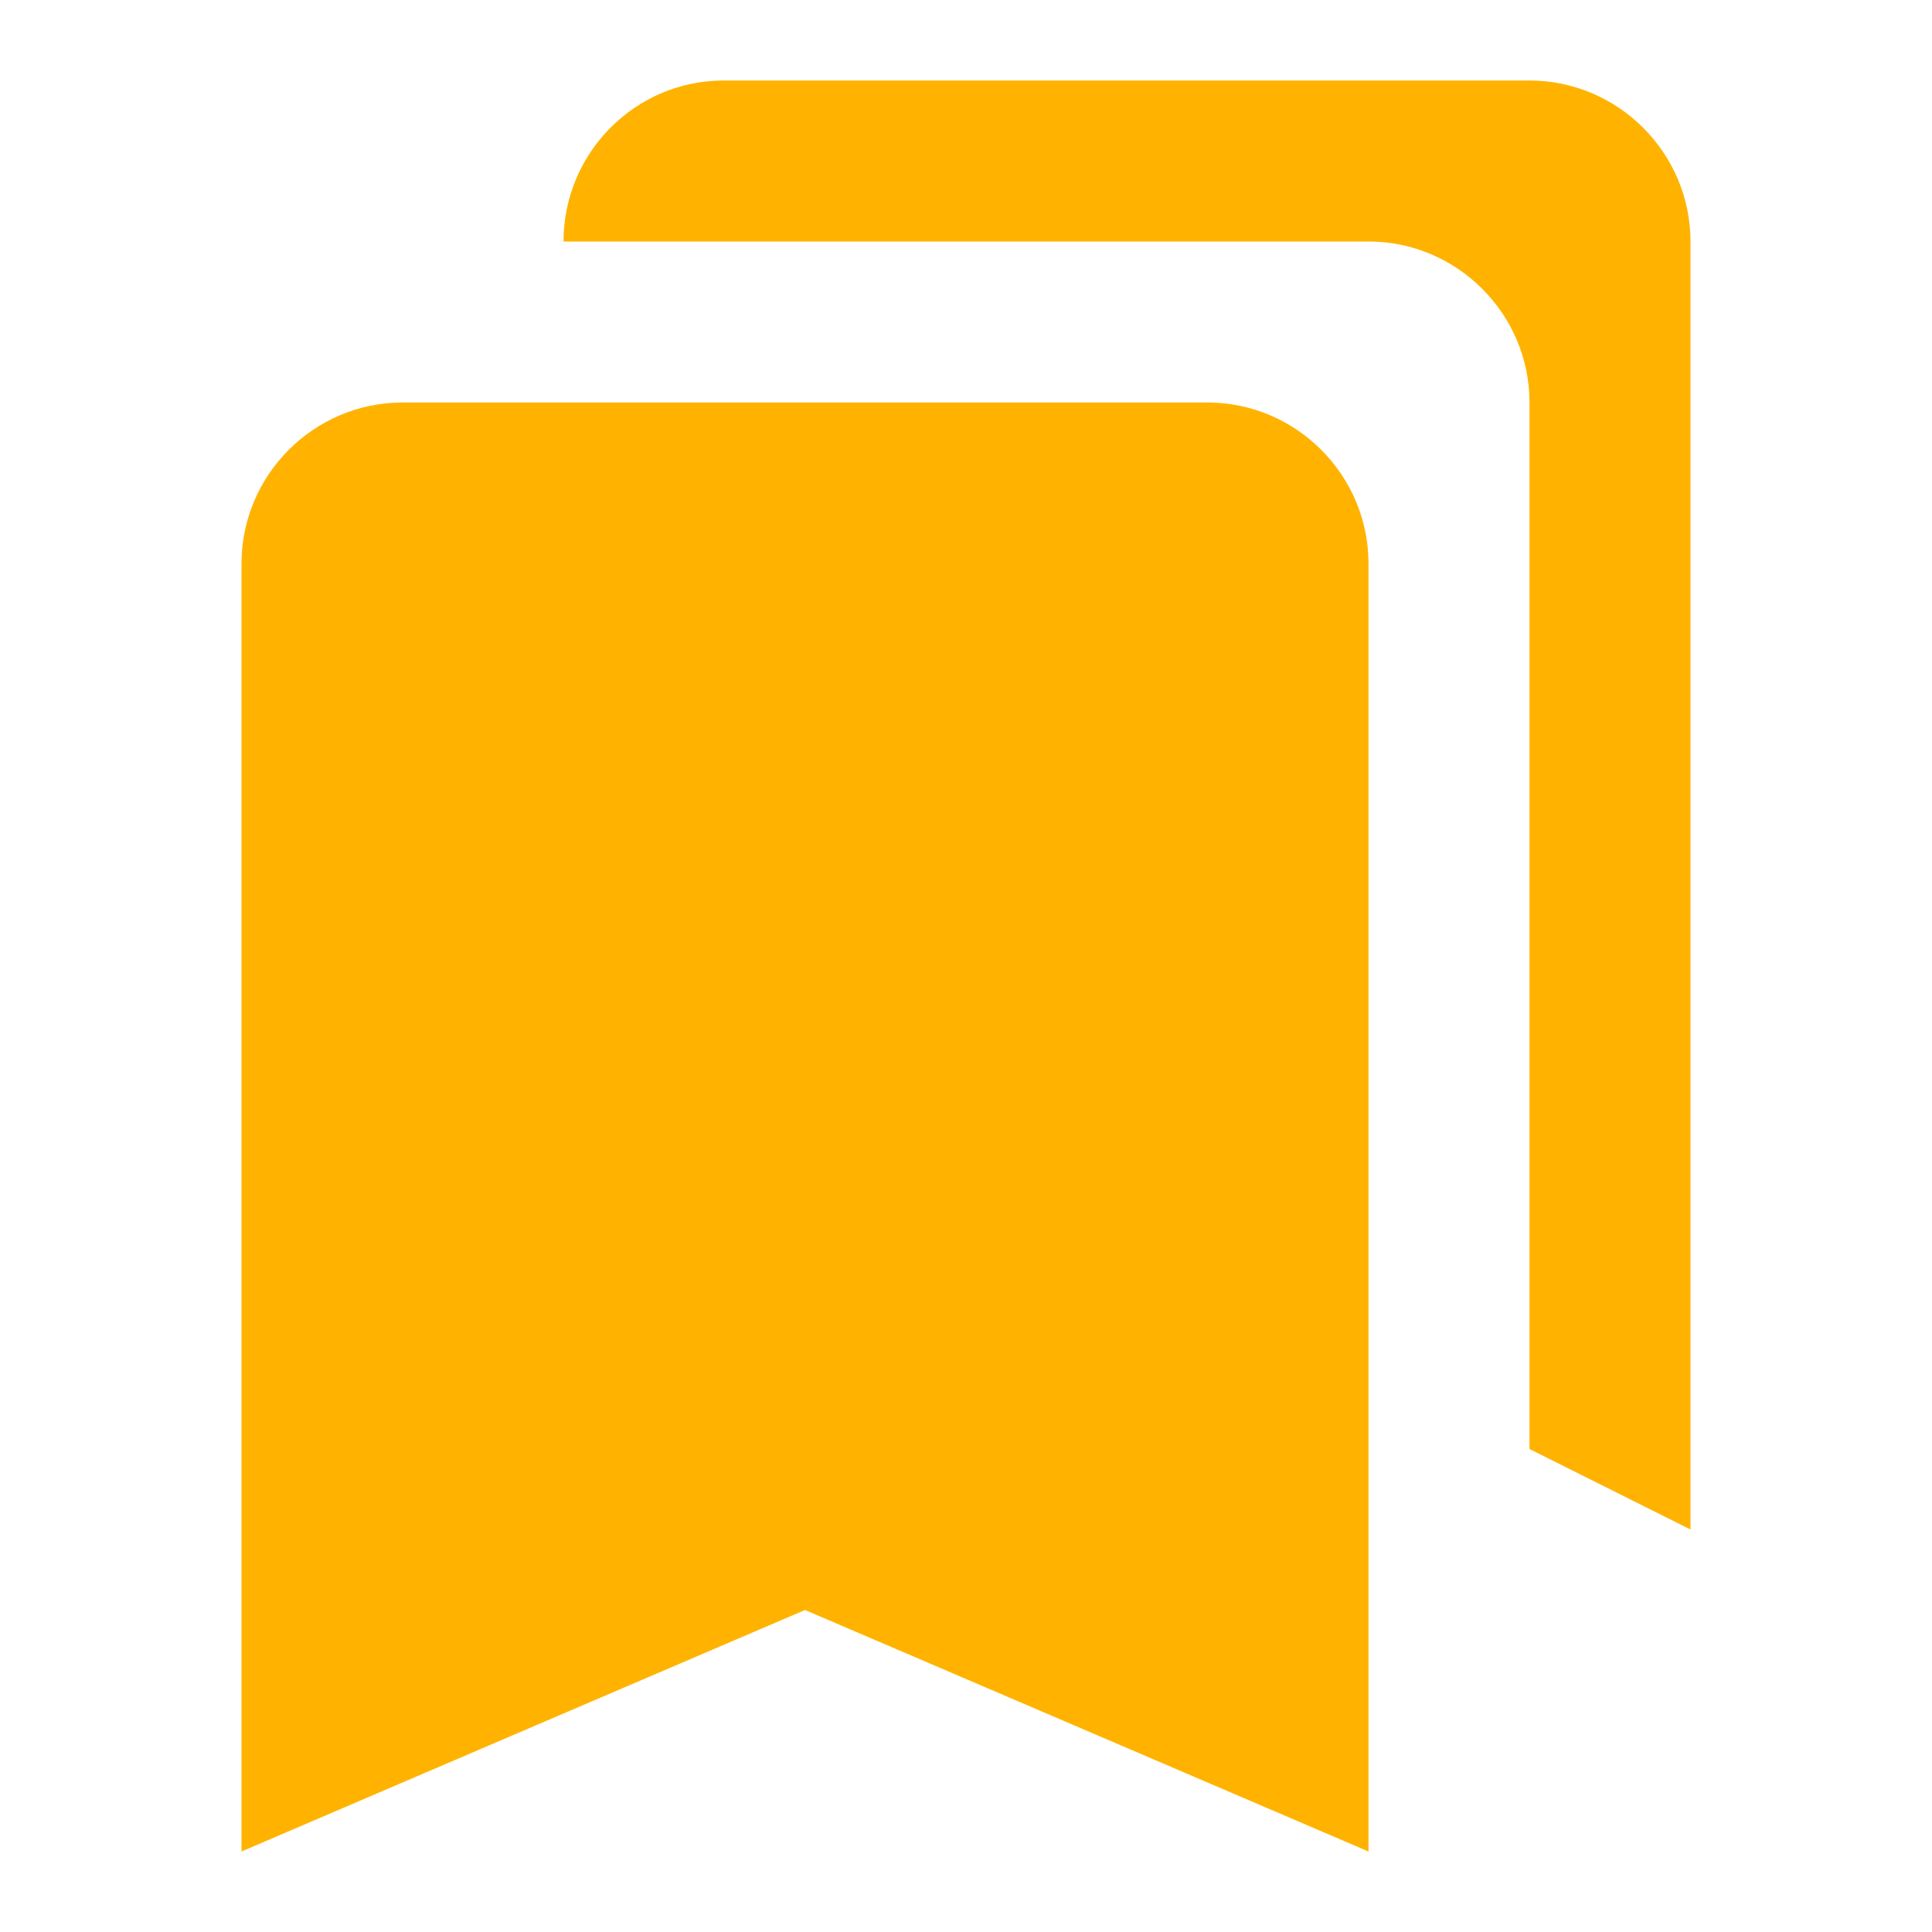
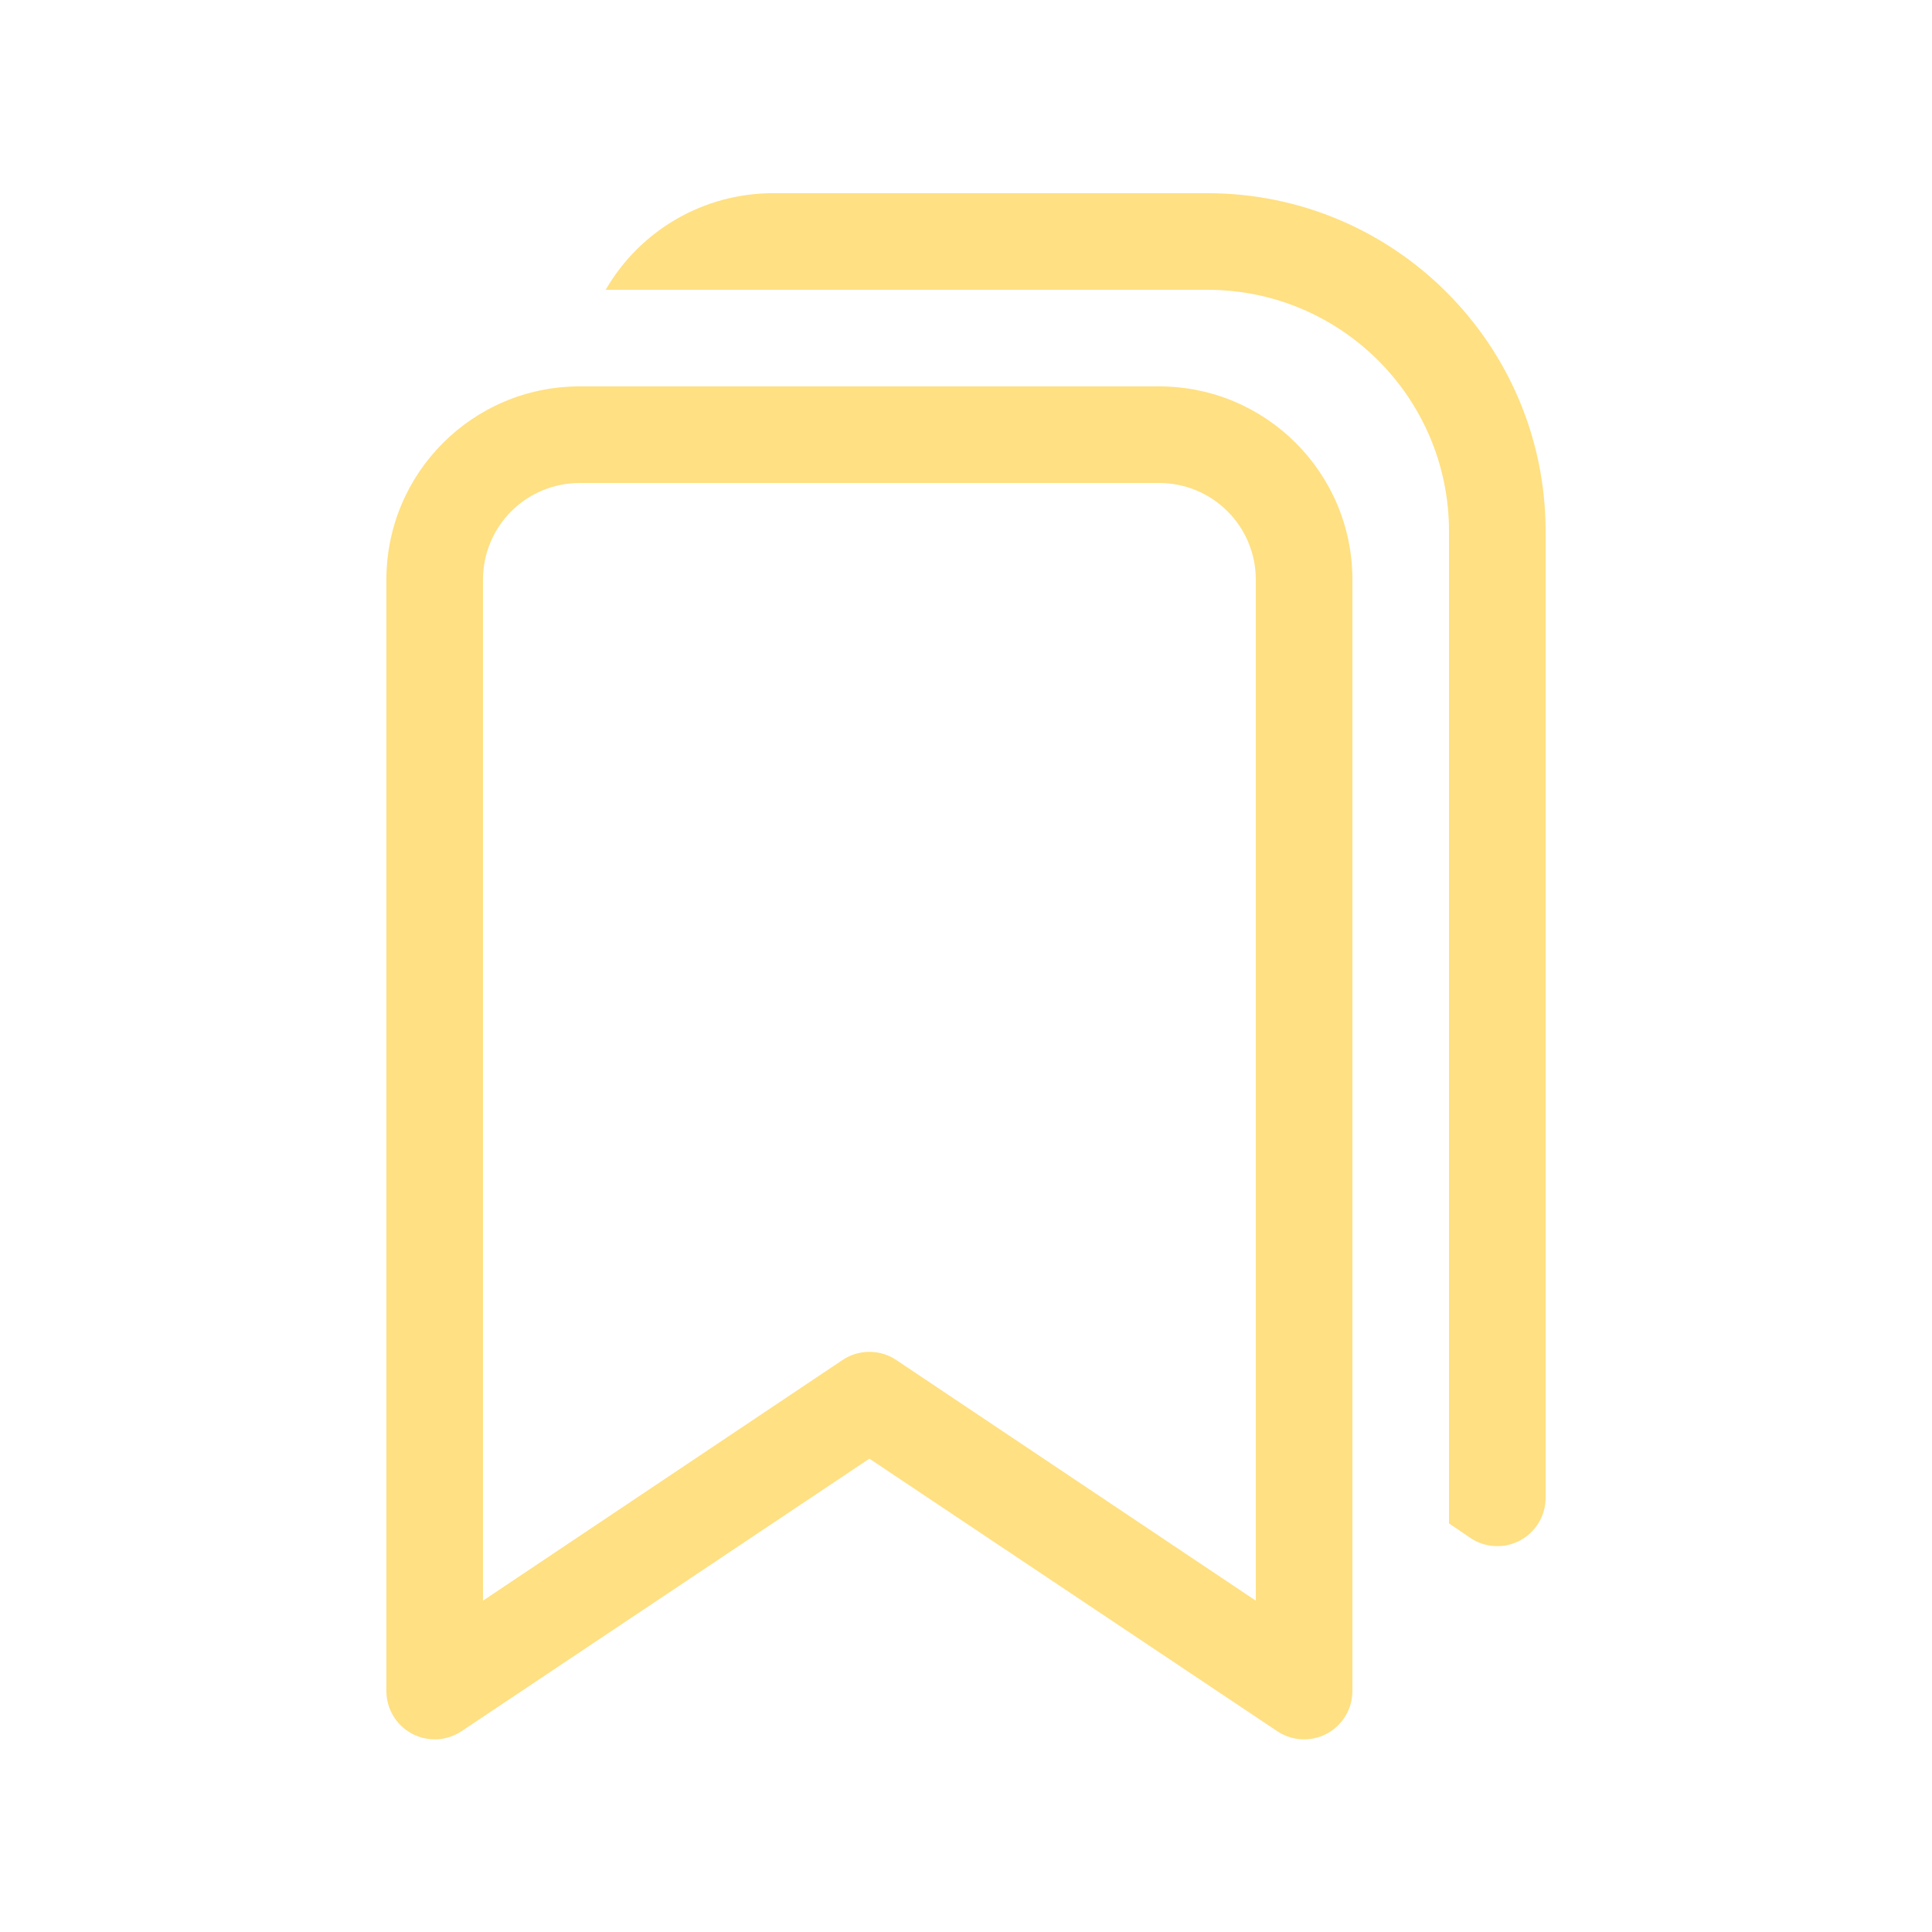
- <svg xmlns="http://www.w3.org/2000/svg" width="32" height="32" viewBox="0 0 24 24">
-   <path fill="#FFB300" d="m19 18 2 1V3c0-1.1-.9-2-2-2H8.99C7.89 1 7 1.9 7 3h10c1.1 0 2 .9 2 2v13zM15 5H5c-1.1 0-2 .9-2 2v16l7-3 7 3V7c0-1.1-.9-2-2-2z" />
+ <svg width="32" height="32" viewBox="0 0 20 20">
+   <path fill="#FFE082" d="M6.27 3A2 2 0 0 1 8 2h4.5A3.5 3.5 0 0 1 16 5.5v10a.5.5 0 0 1-.78.42l-.22-.15V5.5A2.5 2.5 0 0 0 12.5 3zM6 4a2 2 0 0 0-2 2v11.5a.5.5 0 0 0 .78.42L9 15.1l4.22 2.82a.5.5 0 0 0 .78-.42V6a2 2 0 0 0-2-2zM5 6a1 1 0 0 1 1-1h6a1 1 0 0 1 1 1v10.57l-3.72-2.49a.5.5 0 0 0-.56 0L5 16.57z" />
</svg>
